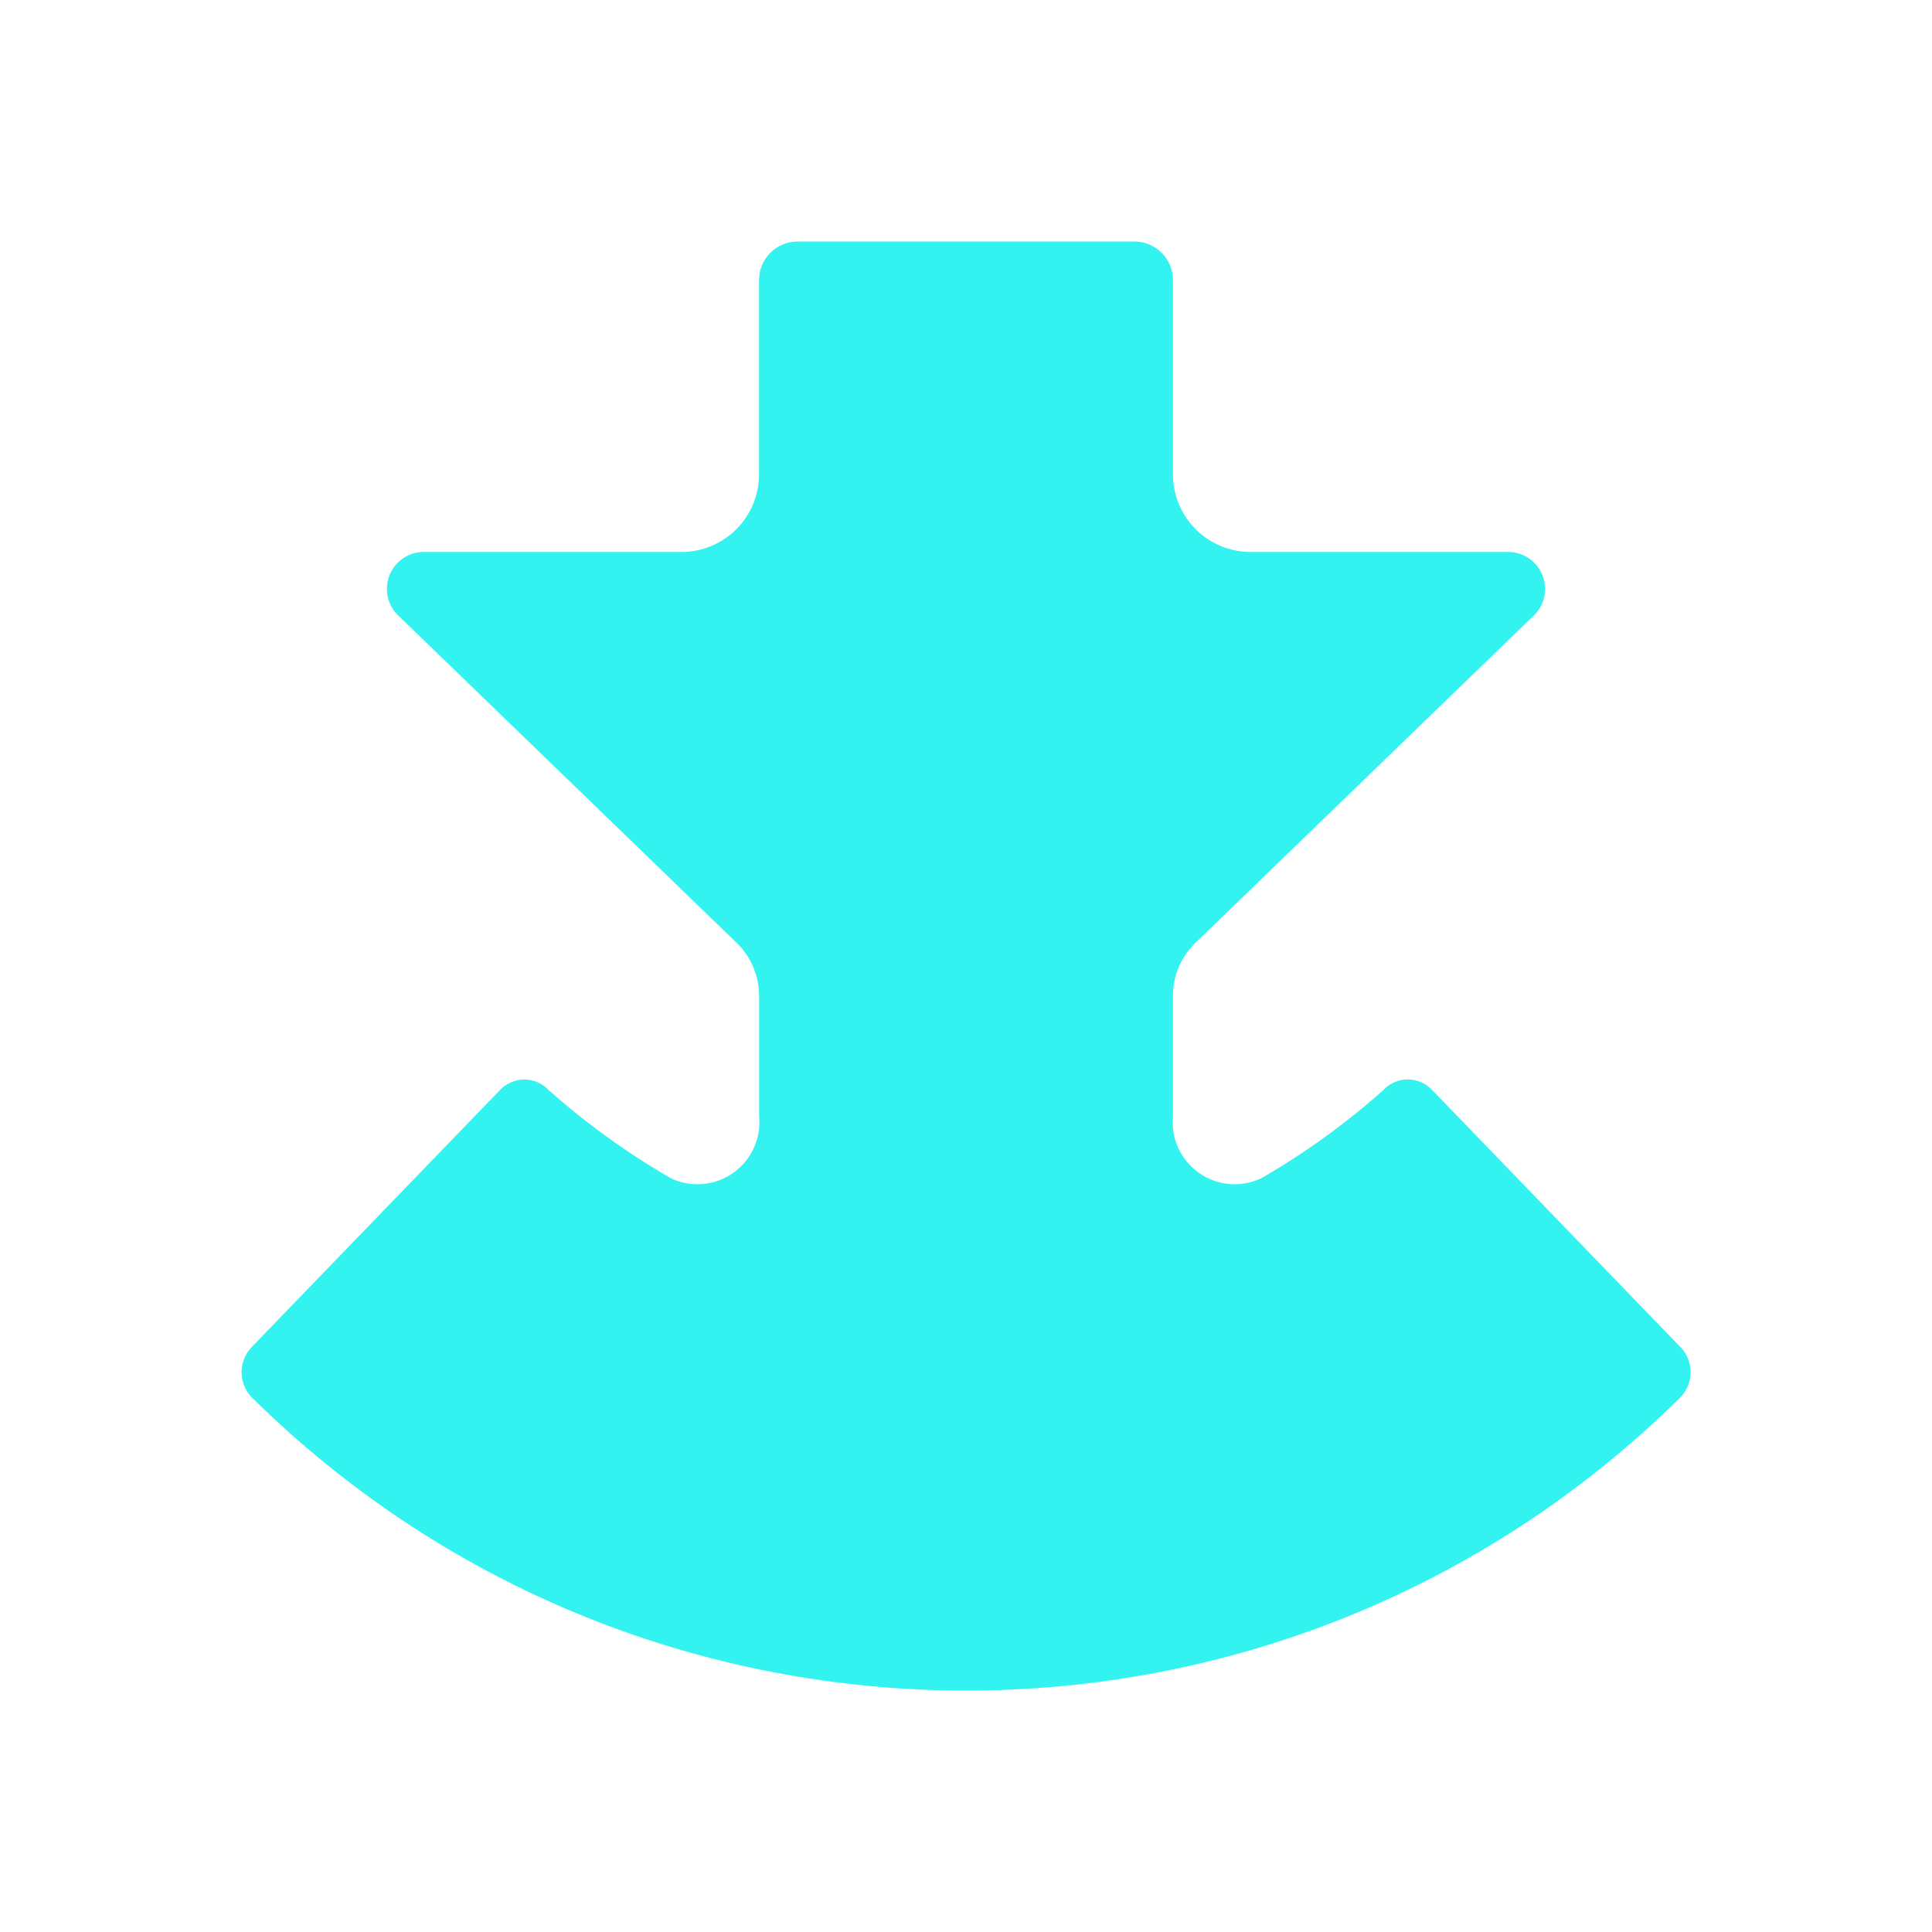
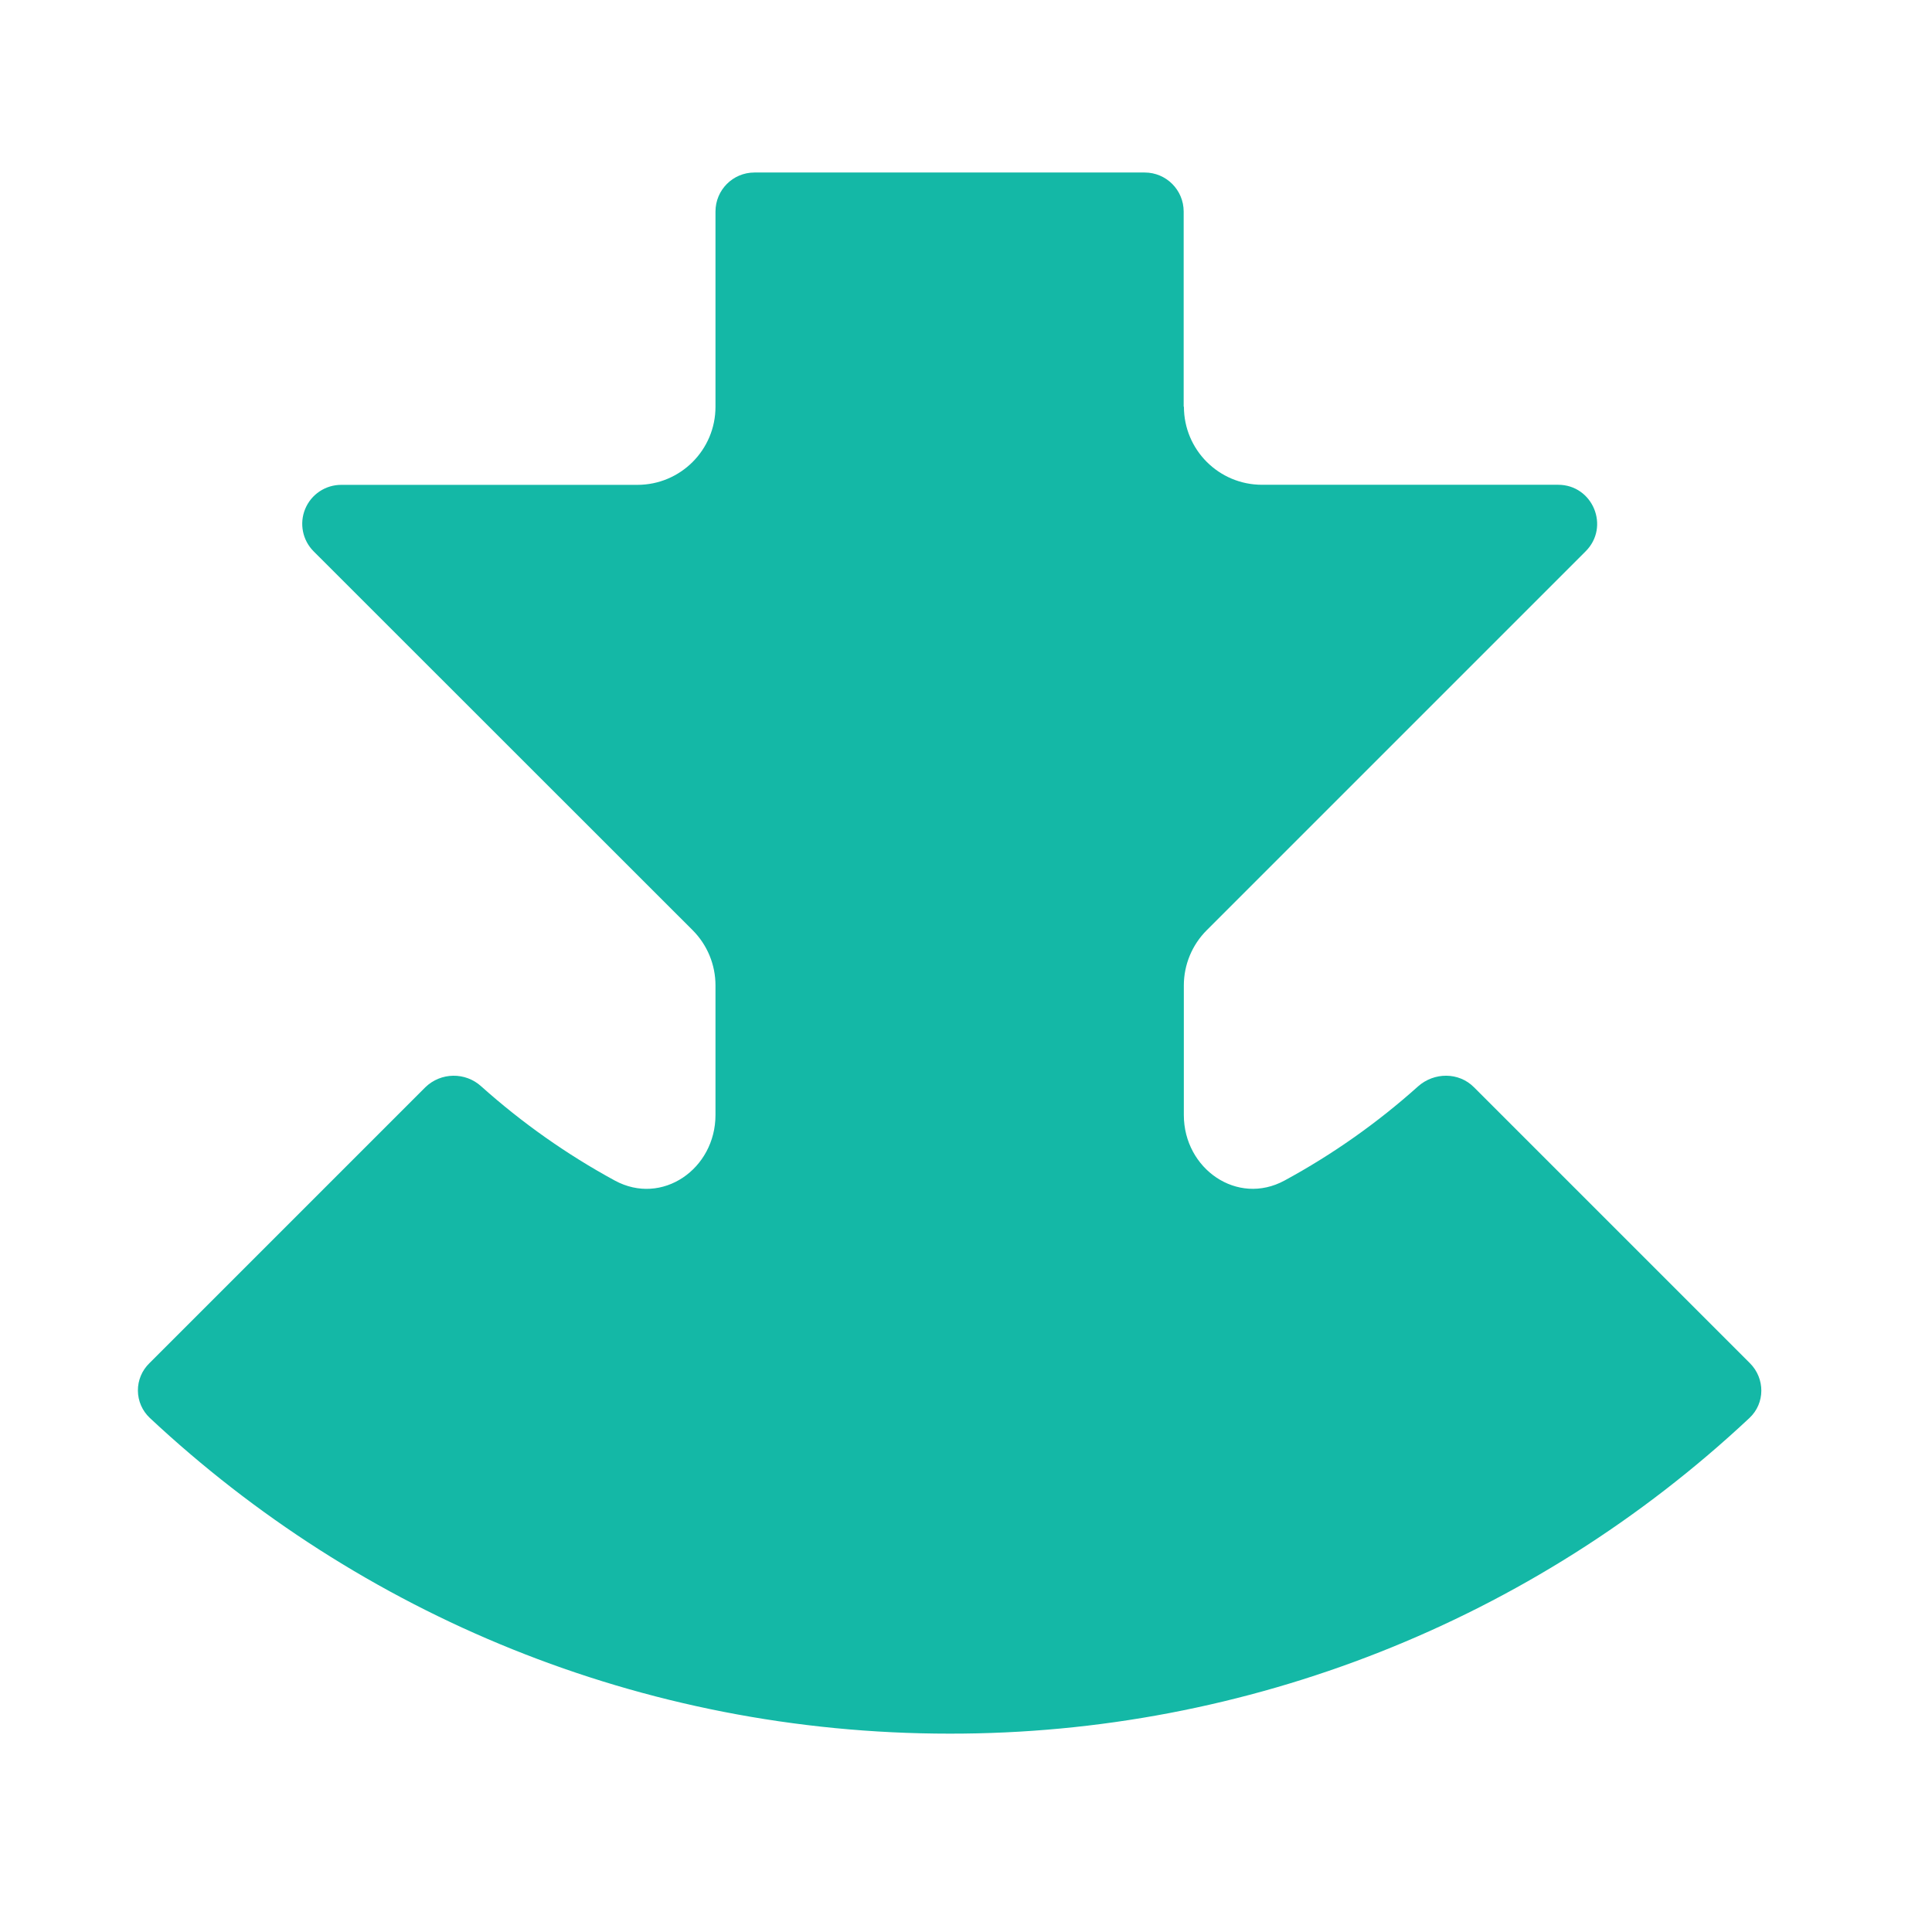
- <svg xmlns="http://www.w3.org/2000/svg" width="24" height="24" fill="none" viewBox="0 0 24 24">
-   <path fill="#32f3ef" d="m20.868 16.727-3.073-3.182a.415.415 0 0 0-.614 0c-.466.414-.973.78-1.512 1.091a.77.77 0 0 1-1.098-.772v-1.5a.91.91 0 0 1 .264-.637l4.233-4.095a.46.46 0 0 0-.307-.775h-3.225a.964.964 0 0 1-.965-.964v-2.41A.48.48 0 0 0 14.09 3H9.911a.48.48 0 0 0-.482.482v2.41a.964.964 0 0 1-.965.965H5.24a.459.459 0 0 0-.307.775l4.233 4.095c.168.17.262.398.264.637v1.5a.77.77 0 0 1-1.098.772 9.3 9.3 0 0 1-1.512-1.09.415.415 0 0 0-.614 0l-3.073 3.181a.45.45 0 0 0 0 .637 12.63 12.63 0 0 0 17.736 0 .45.45 0 0 0 0-.637" />
+ <svg xmlns="http://www.w3.org/2000/svg" fill="none" viewBox="0 0 24 24">
+   <path fill="#14b8a6" d="M14.707 5.052c0 .536.434.97.97.97h3.678c.432 0 .648.522.342.827l-4.706 4.706a.97.97 0 0 0-.285.686v1.61c0 .669.664 1.133 1.251.814a8.7 8.7 0 0 0 1.658-1.169c.2-.178.506-.18.695.01l3.428 3.428c.19.19.19.497-.005.68a14.5 14.5 0 0 1-9.936 3.922c-3.841 0-7.336-1.49-9.936-3.922a.47.47 0 0 1-.005-.68l3.428-3.428a.507.507 0 0 1 .695-.01c.503.45 1.06.844 1.658 1.169.588.32 1.251-.145 1.251-.814v-1.61a.97.97 0 0 0-.284-.686L3.897 6.85a.484.484 0 0 1 .343-.827h3.678a.97.97 0 0 0 .97-.97V2.628c0-.268.216-.485.484-.485h4.848c.267 0 .484.217.484.485v2.424z" />
</svg>
